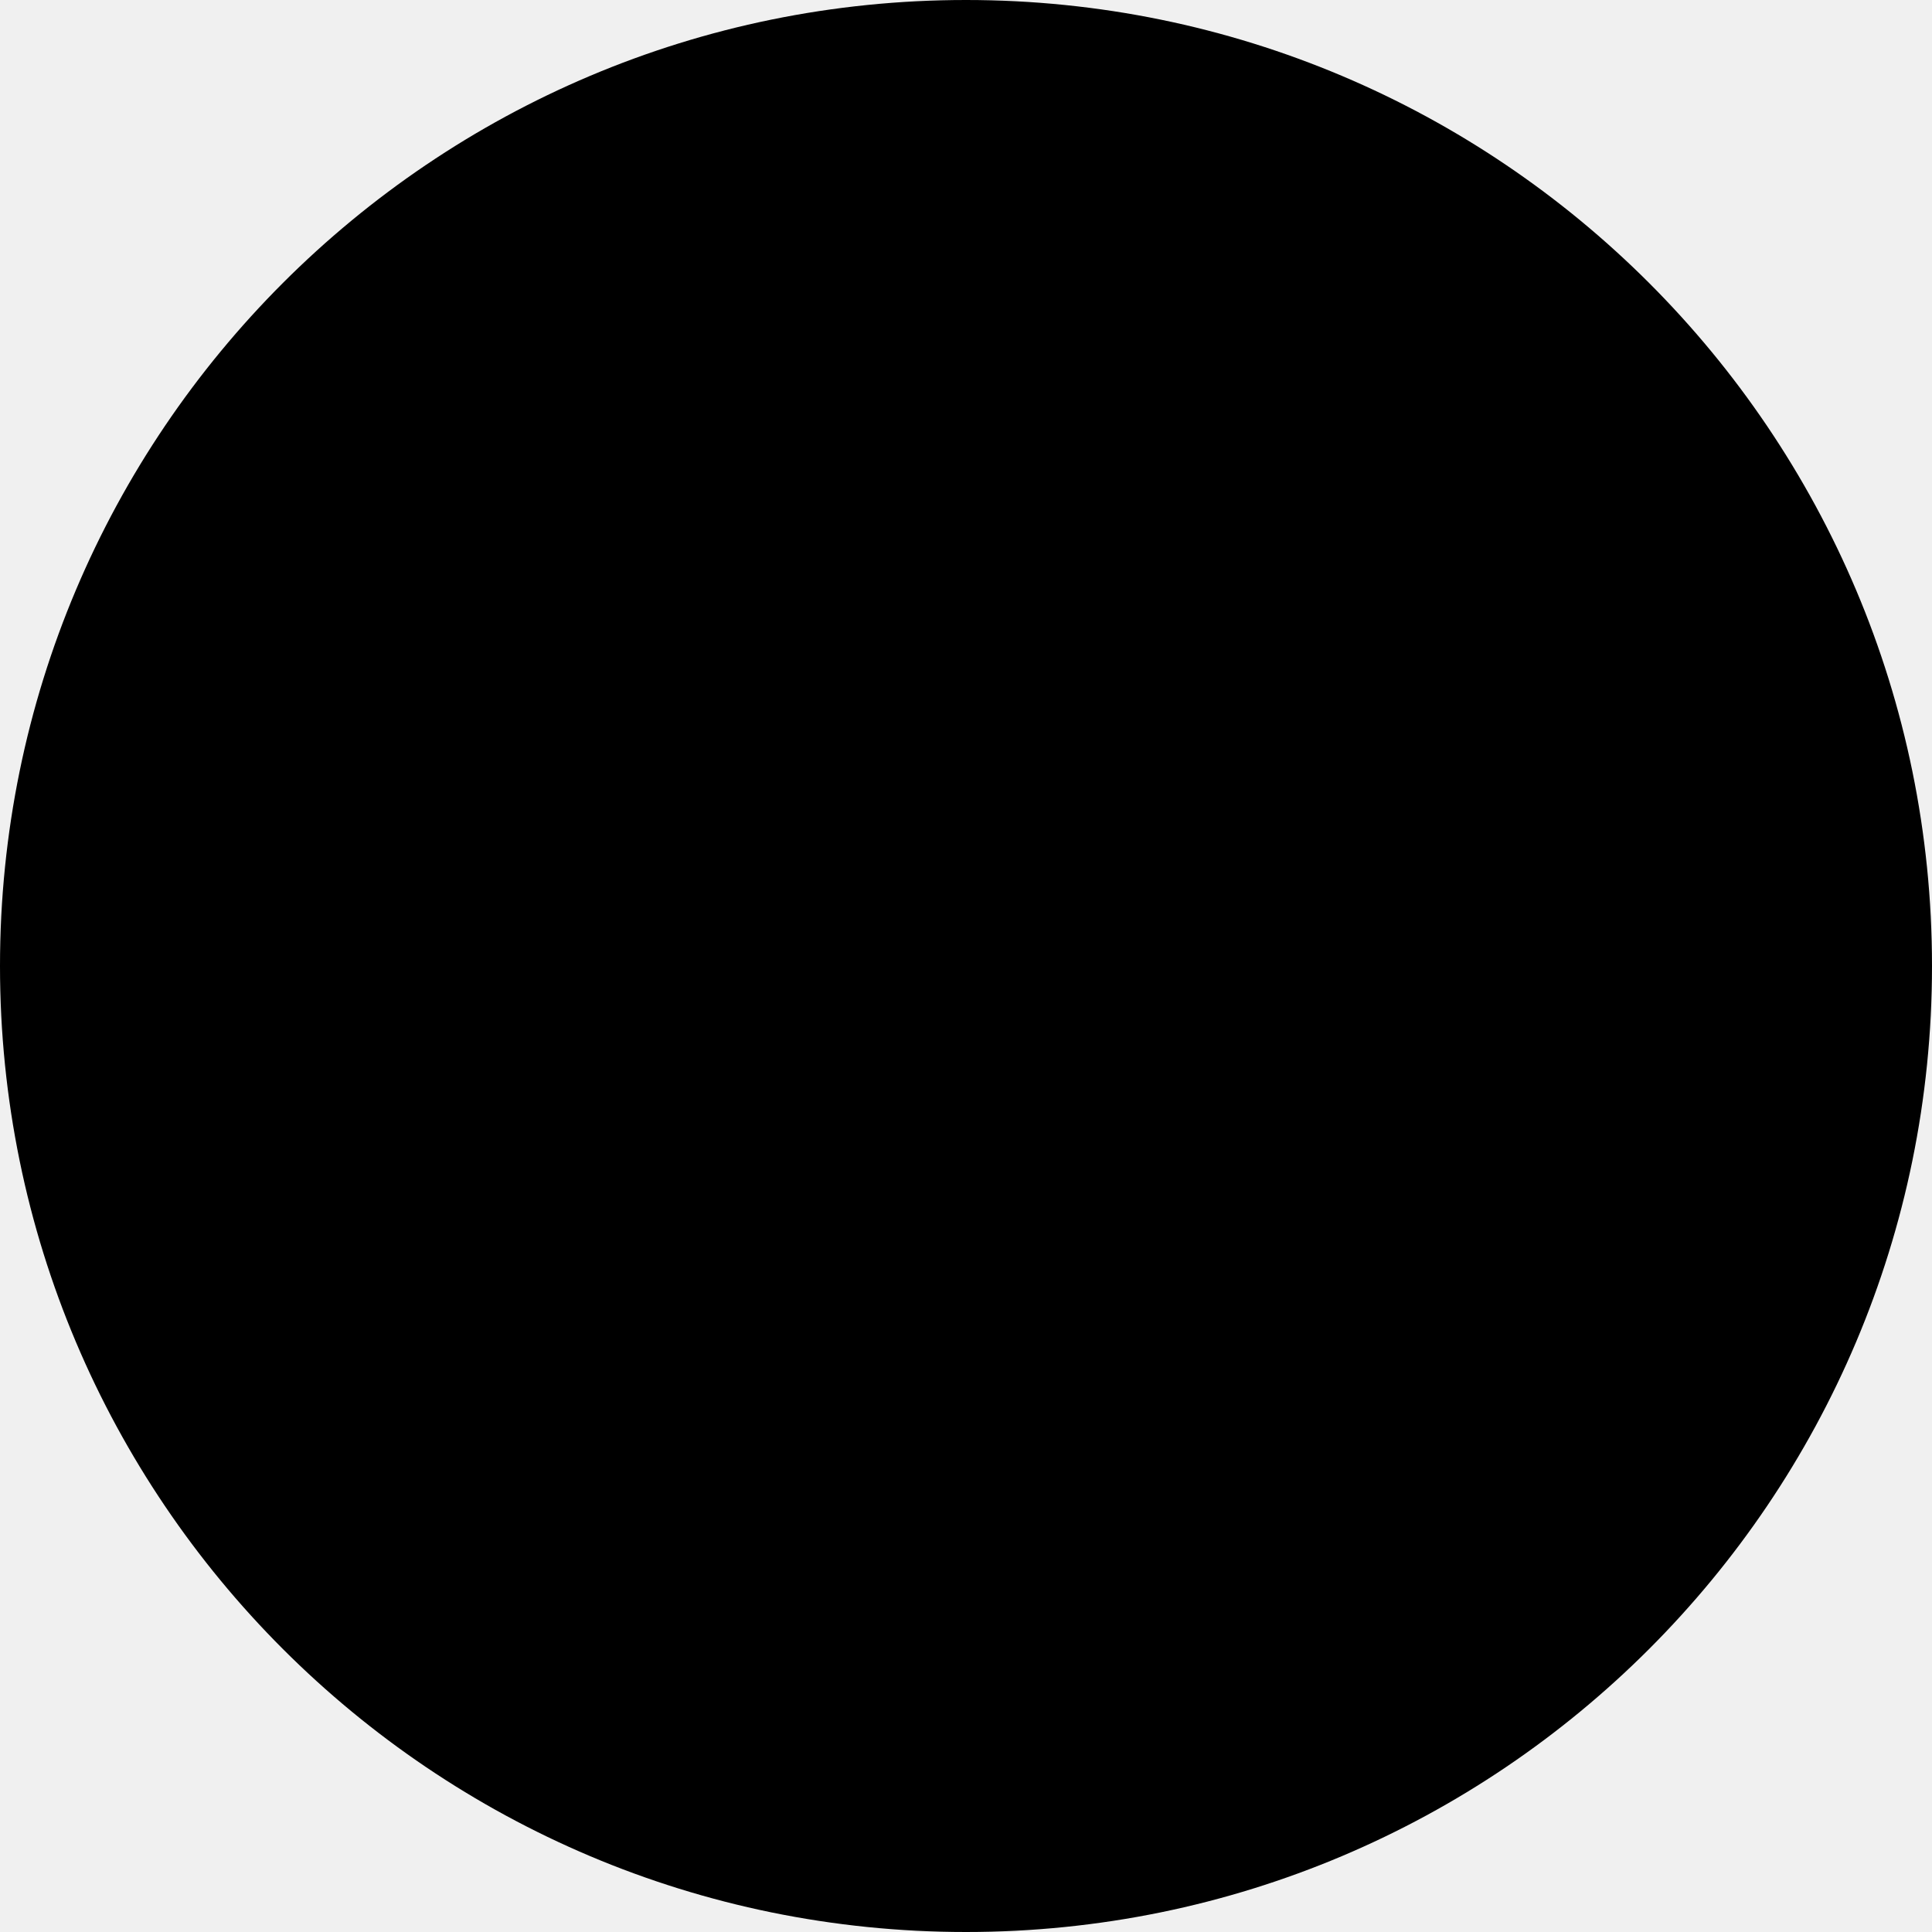
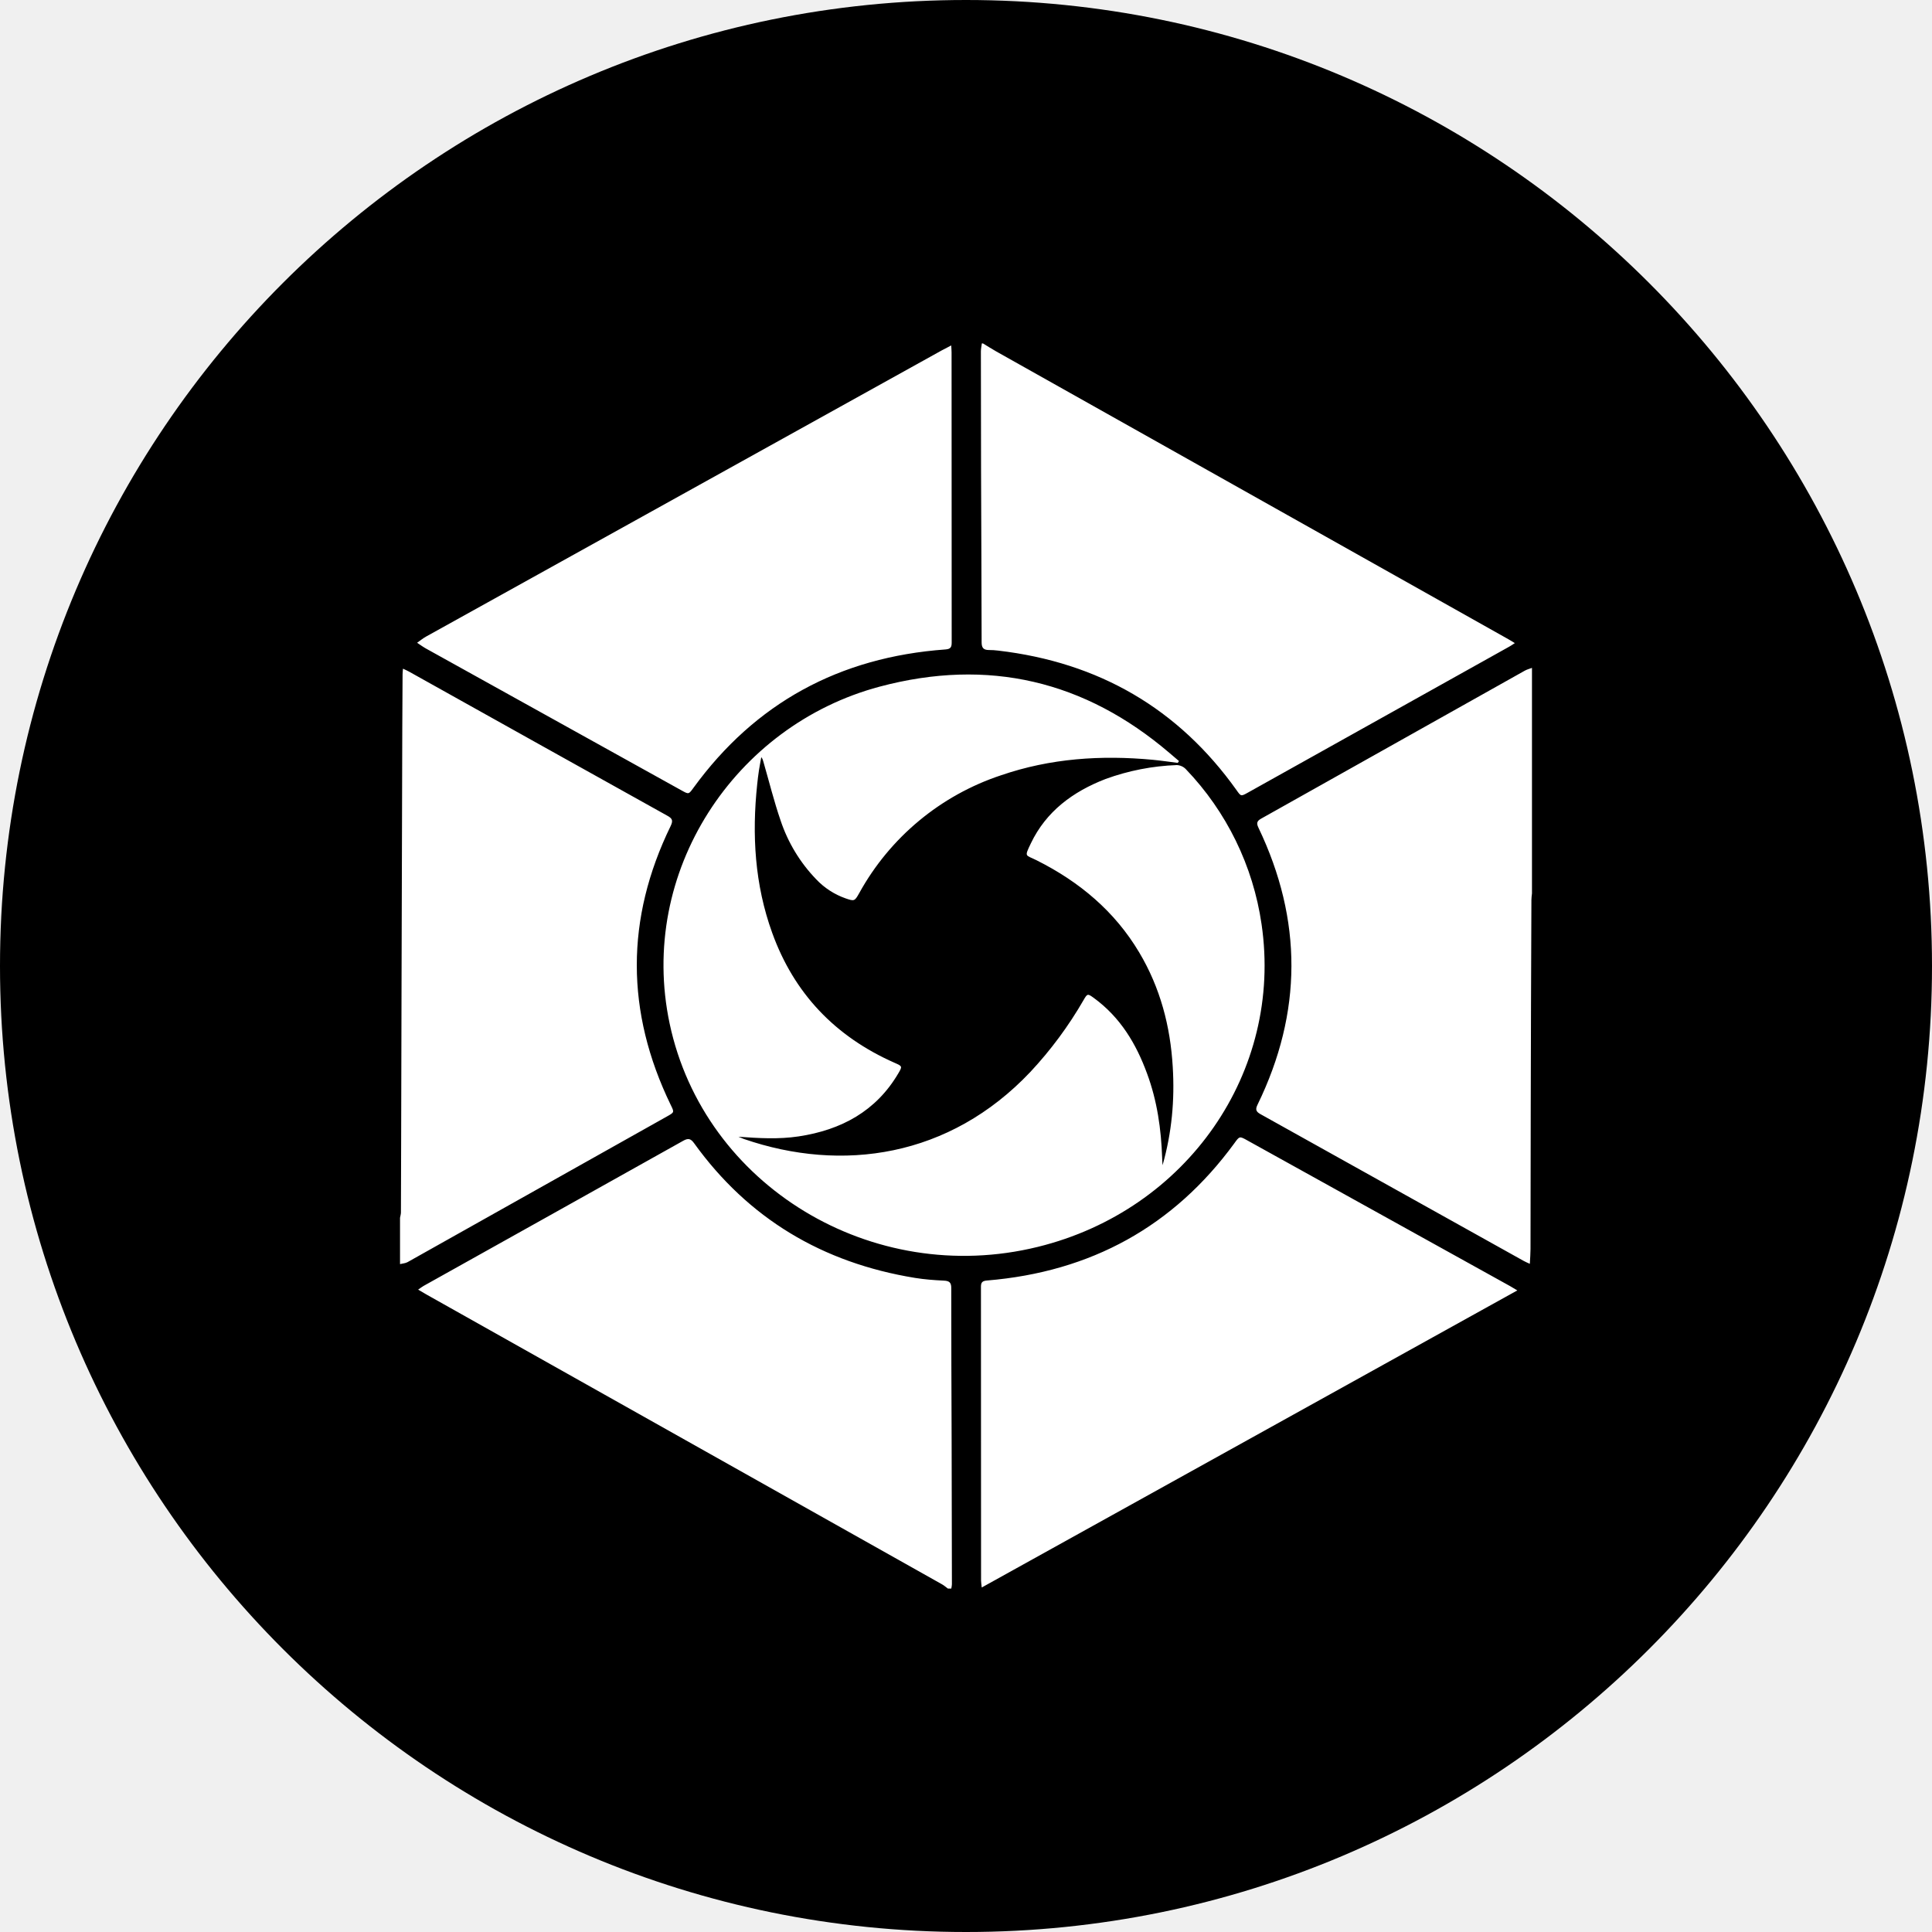
- <svg xmlns="http://www.w3.org/2000/svg" width="227" height="227" viewBox="0 0 227 227">
-   <circle cx="113.5" cy="113.5" r="113.5" />
-   <path d="M184.438 104.399c-.029.276-.071.546-.071.823-.036 8.654-.071 17.315-.086 25.977l-.028 17.784c0 .567-.05 1.135-.085 1.844-.312-.142-.54-.234-.752-.354l-33.014-18.409c-.59-.326-.639-.617-.355-1.198 5.625-11.55 5.647-23.126.106-34.703-.262-.553-.212-.83.355-1.142l33.029-18.536c.276-.156.595-.234.9-.348V104.4zm-68.81-68.93c.553.333 1.1.688 1.667 1.007l64.192 36.072c.24.135.468.284.801.482-.298.192-.496.334-.716.454l-32.76 18.295c-.858.475-.85.468-1.418-.34-7.264-10.18-17.224-15.997-29.879-17.472a9.222 9.222 0 0 0-1.135-.071c-.667 0-.922-.256-.922-.958-.007-7.186-.05-14.38-.071-21.565l-.021-14.89c0-.34.078-.674.12-1.014h.142zM111.23 191.53c-.241-.177-.461-.376-.71-.518l-64.673-36.355c-.305-.17-.596-.355-1.014-.596.283-.191.468-.34.68-.461 10.854-6.065 21.707-12.123 32.56-18.203.653-.368.958-.227 1.363.334 6.781 9.406 16.046 14.968 27.673 16.862 1.184.191 2.397.283 3.596.34.681.029.95.213.95.922-.006 6.363.022 12.727.043 19.083l.036 18.06c0 .178-.05.355-.078.532h-.426zm-68.668-46.464c.036-.213.107-.433.114-.652l.028-8.96.05-20.054.092-31.63.036-6.818c0-.199.028-.397.05-.716.311.148.538.24.751.361 10.797 6.03 21.587 12.06 32.397 18.075.632.348.717.617.405 1.277-5.675 11.64-5.647 23.296 0 34.951.46.936.475.93-.447 1.447-10.84 6.1-21.679 12.187-32.525 18.266-.277.157-.638.17-.95.249v-5.795zm95.575-6.597c1.156-4.065 1.532-8.158 1.276-12.315-.297-5.093-1.56-9.931-4.213-14.372-3.05-5.121-7.463-8.831-12.84-11.527-1.419-.716-1.575-.355-.73-2.128 1.908-3.994 5.249-6.477 9.363-8.066a29.155 29.155 0 0 1 8.924-1.745c.43.018.836.201 1.135.51a35.426 35.426 0 0 1 9.492 19.43c2.716 18.494-9.336 35.853-28.05 40.45-20.763 5.107-41.824-7.676-46.137-27.978-4.03-19.005 8.144-37.385 26.304-42.237 13.641-3.639 25.743-.737 36.334 8.3l1.199 1.022-.15.227c-1.042-.128-2.078-.284-3.12-.384-6.477-.61-12.847-.184-19.026 1.937a31.674 31.674 0 0 0-17.791 14.79c-.567 1.008-.61 1.015-1.703.639a9.293 9.293 0 0 1-3.681-2.39 19.487 19.487 0 0 1-4.462-7.371c-.83-2.412-1.44-4.895-2.15-7.342-.056-.192-.099-.39-.27-.596-.098.568-.212 1.12-.297 1.688a34.856 34.856 0 0 0-.213 1.703c-.674 6.342-.312 12.584 1.88 18.635 2.724 7.548 7.853 12.982 15.344 16.287.979.433.979.44.454 1.334-2.774 4.71-7.122 7.08-12.492 7.888-2.497.376-4.994.227-7.541.043.234.092.461.198.695.284 12.272 4.22 25.75 2.326 35.902-8.414a49.16 49.16 0 0 0 6.654-8.987c.482-.837.517-.845 1.298-.277 3.327 2.426 5.306 5.746 6.668 9.47 1.27 3.426 1.773 6.987 1.894 10.612.007.291.028.582.05.873v.007zM182.6 154.16l-67.128 37.235c-.035-.39-.085-.63-.085-.865 0-12.272 0-24.544-.014-36.817 0-.546.163-.744.752-.794 13.052-1.078 23.402-6.796 31-17.188.66-.915.652-.922 1.63-.376l32.937 18.266c.256.142.511.305.908.54zM111.65 35.724c.02.397.042.639.042.88 0 12.109 0 24.218.014 36.32 0 .567-.085.851-.78.9-13.322.965-23.856 6.733-31.574 17.33-.61.838-.596.845-1.49.348l-32.07-17.805c-.377-.213-.724-.468-1.086-.71.369-.255.71-.546 1.106-.766l64.625-35.866c.361-.198.73-.375 1.205-.63h.008z" />
+ <svg xmlns="http://www.w3.org/2000/svg" style="isolation:isolate" viewBox="417 668 227 227" width="227" height="227">
+   <circle cx="530.5" cy="781.5" r="113.5" />
+   <path d="M597 772.968c-.027.259-.067.512-.067.772-.033 8.112-.066 16.232-.08 24.352l-.026 16.671c0 .532-.047 1.064-.08 1.729-.293-.133-.506-.22-.705-.332l-30.949-17.257c-.553-.306-.599-.579-.332-1.123 5.273-10.828 5.293-21.68.099-32.532-.246-.519-.199-.778.333-1.071l30.962-17.376c.259-.147.558-.22.844-.327v26.495zm-64.505-64.617c.518.312 1.031.645 1.563.944l60.176 33.815c.225.127.438.266.751.452-.28.18-.465.313-.672.425l-30.71 17.151c-.804.445-.797.439-1.329-.319-6.81-9.543-16.147-14.996-28.01-16.379a8.601 8.601 0 0 0-1.064-.066c-.625 0-.864-.24-.864-.898-.007-6.737-.047-13.481-.067-20.216l-.02-13.959c0-.318.073-.632.113-.95zm-4.123 146.297c-.226-.166-.432-.352-.666-.485l-60.627-34.081c-.285-.159-.558-.333-.95-.559.265-.179.439-.318.637-.432 10.175-5.685 20.349-11.364 30.523-17.064.613-.345.898-.213 1.278.313 6.357 8.818 15.042 14.032 25.942 15.807 1.11.179 2.247.266 3.371.319.638.027.89.2.89.864-.005 5.965.021 11.931.041 17.889l.033 16.931c0 .166-.046.332-.073.498zM464 811.091c.034-.2.1-.406.107-.611l.026-8.4.047-18.799.086-29.651.034-6.392c0-.186.026-.372.047-.671.291.139.504.225.704.339 10.121 5.652 20.236 11.305 30.37 16.944.593.326.672.578.38 1.197-5.32 10.912-5.294 21.839 0 32.764.431.878.445.872-.419 1.357l-30.49 17.123c-.26.147-.599.159-.891.234v-5.433zm89.596-6.184c1.083-3.811 1.436-7.648 1.196-11.545-.279-4.774-1.463-9.309-3.95-13.473-2.859-4.8-6.996-8.278-12.036-10.805-1.331-.672-1.477-.333-.685-1.995 1.789-3.744 4.921-6.072 8.778-7.562a27.322 27.322 0 0 1 8.365-1.635c.403.016.784.188 1.064.478a33.206 33.206 0 0 1 8.898 18.214c2.547 17.337-8.751 33.61-26.295 37.919-19.464 4.788-39.207-7.195-43.25-26.227-3.778-17.816 7.634-35.046 24.658-39.595 12.788-3.411 24.133-.691 34.061 7.781l1.124.958-.141.213c-.976-.12-1.948-.266-2.924-.36-6.072-.572-12.044-.173-17.836 1.816a29.69 29.69 0 0 0-16.678 13.864c-.532.945-.572.952-1.597.599a8.703 8.703 0 0 1-3.45-2.24 18.252 18.252 0 0 1-4.183-6.91c-.778-2.261-1.35-4.589-2.016-6.883-.052-.18-.092-.365-.253-.558-.092.532-.198 1.05-.278 1.582-.08.53-.146 1.063-.2 1.596-.632 5.946-.292 11.797 1.763 17.47 2.553 7.075 7.361 12.169 14.384 15.268.917.406.917.412.425 1.25-2.6 4.416-6.676 6.637-11.71 7.395-2.341.352-4.682.213-7.069.04.219.086.432.186.651.266 11.504 3.956 24.139 2.181 33.656-7.887a46.098 46.098 0 0 0 6.238-8.425c.451-.785.484-.792 1.216-.26 3.119 2.275 4.974 5.387 6.251 8.878 1.191 3.211 1.662 6.55 1.776 9.948.006.273.026.546.047.818zm41.681 14.709l-62.928 34.906c-.033-.366-.08-.591-.08-.811 0-11.504 0-23.009-.013-34.514 0-.512.153-.697.705-.744 12.235-1.011 21.938-6.371 29.06-16.113.619-.858.612-.864 1.528-.352l30.877 17.123c.24.133.479.286.851.506zM528.766 708.59c.018.372.039.599.039.825 0 11.351 0 22.703.013 34.047 0 .532-.079.798-.731.844-12.489.905-22.363 6.312-29.599 16.246-.571.786-.558.792-1.396.326l-30.064-16.691c-.353-.2-.679-.439-1.018-.665.346-.24.665-.512 1.037-.719l60.582-33.622c.338-.185.684-.351 1.129-.59h.008z" fill-rule="evenodd" fill="#fff" />
</svg>
